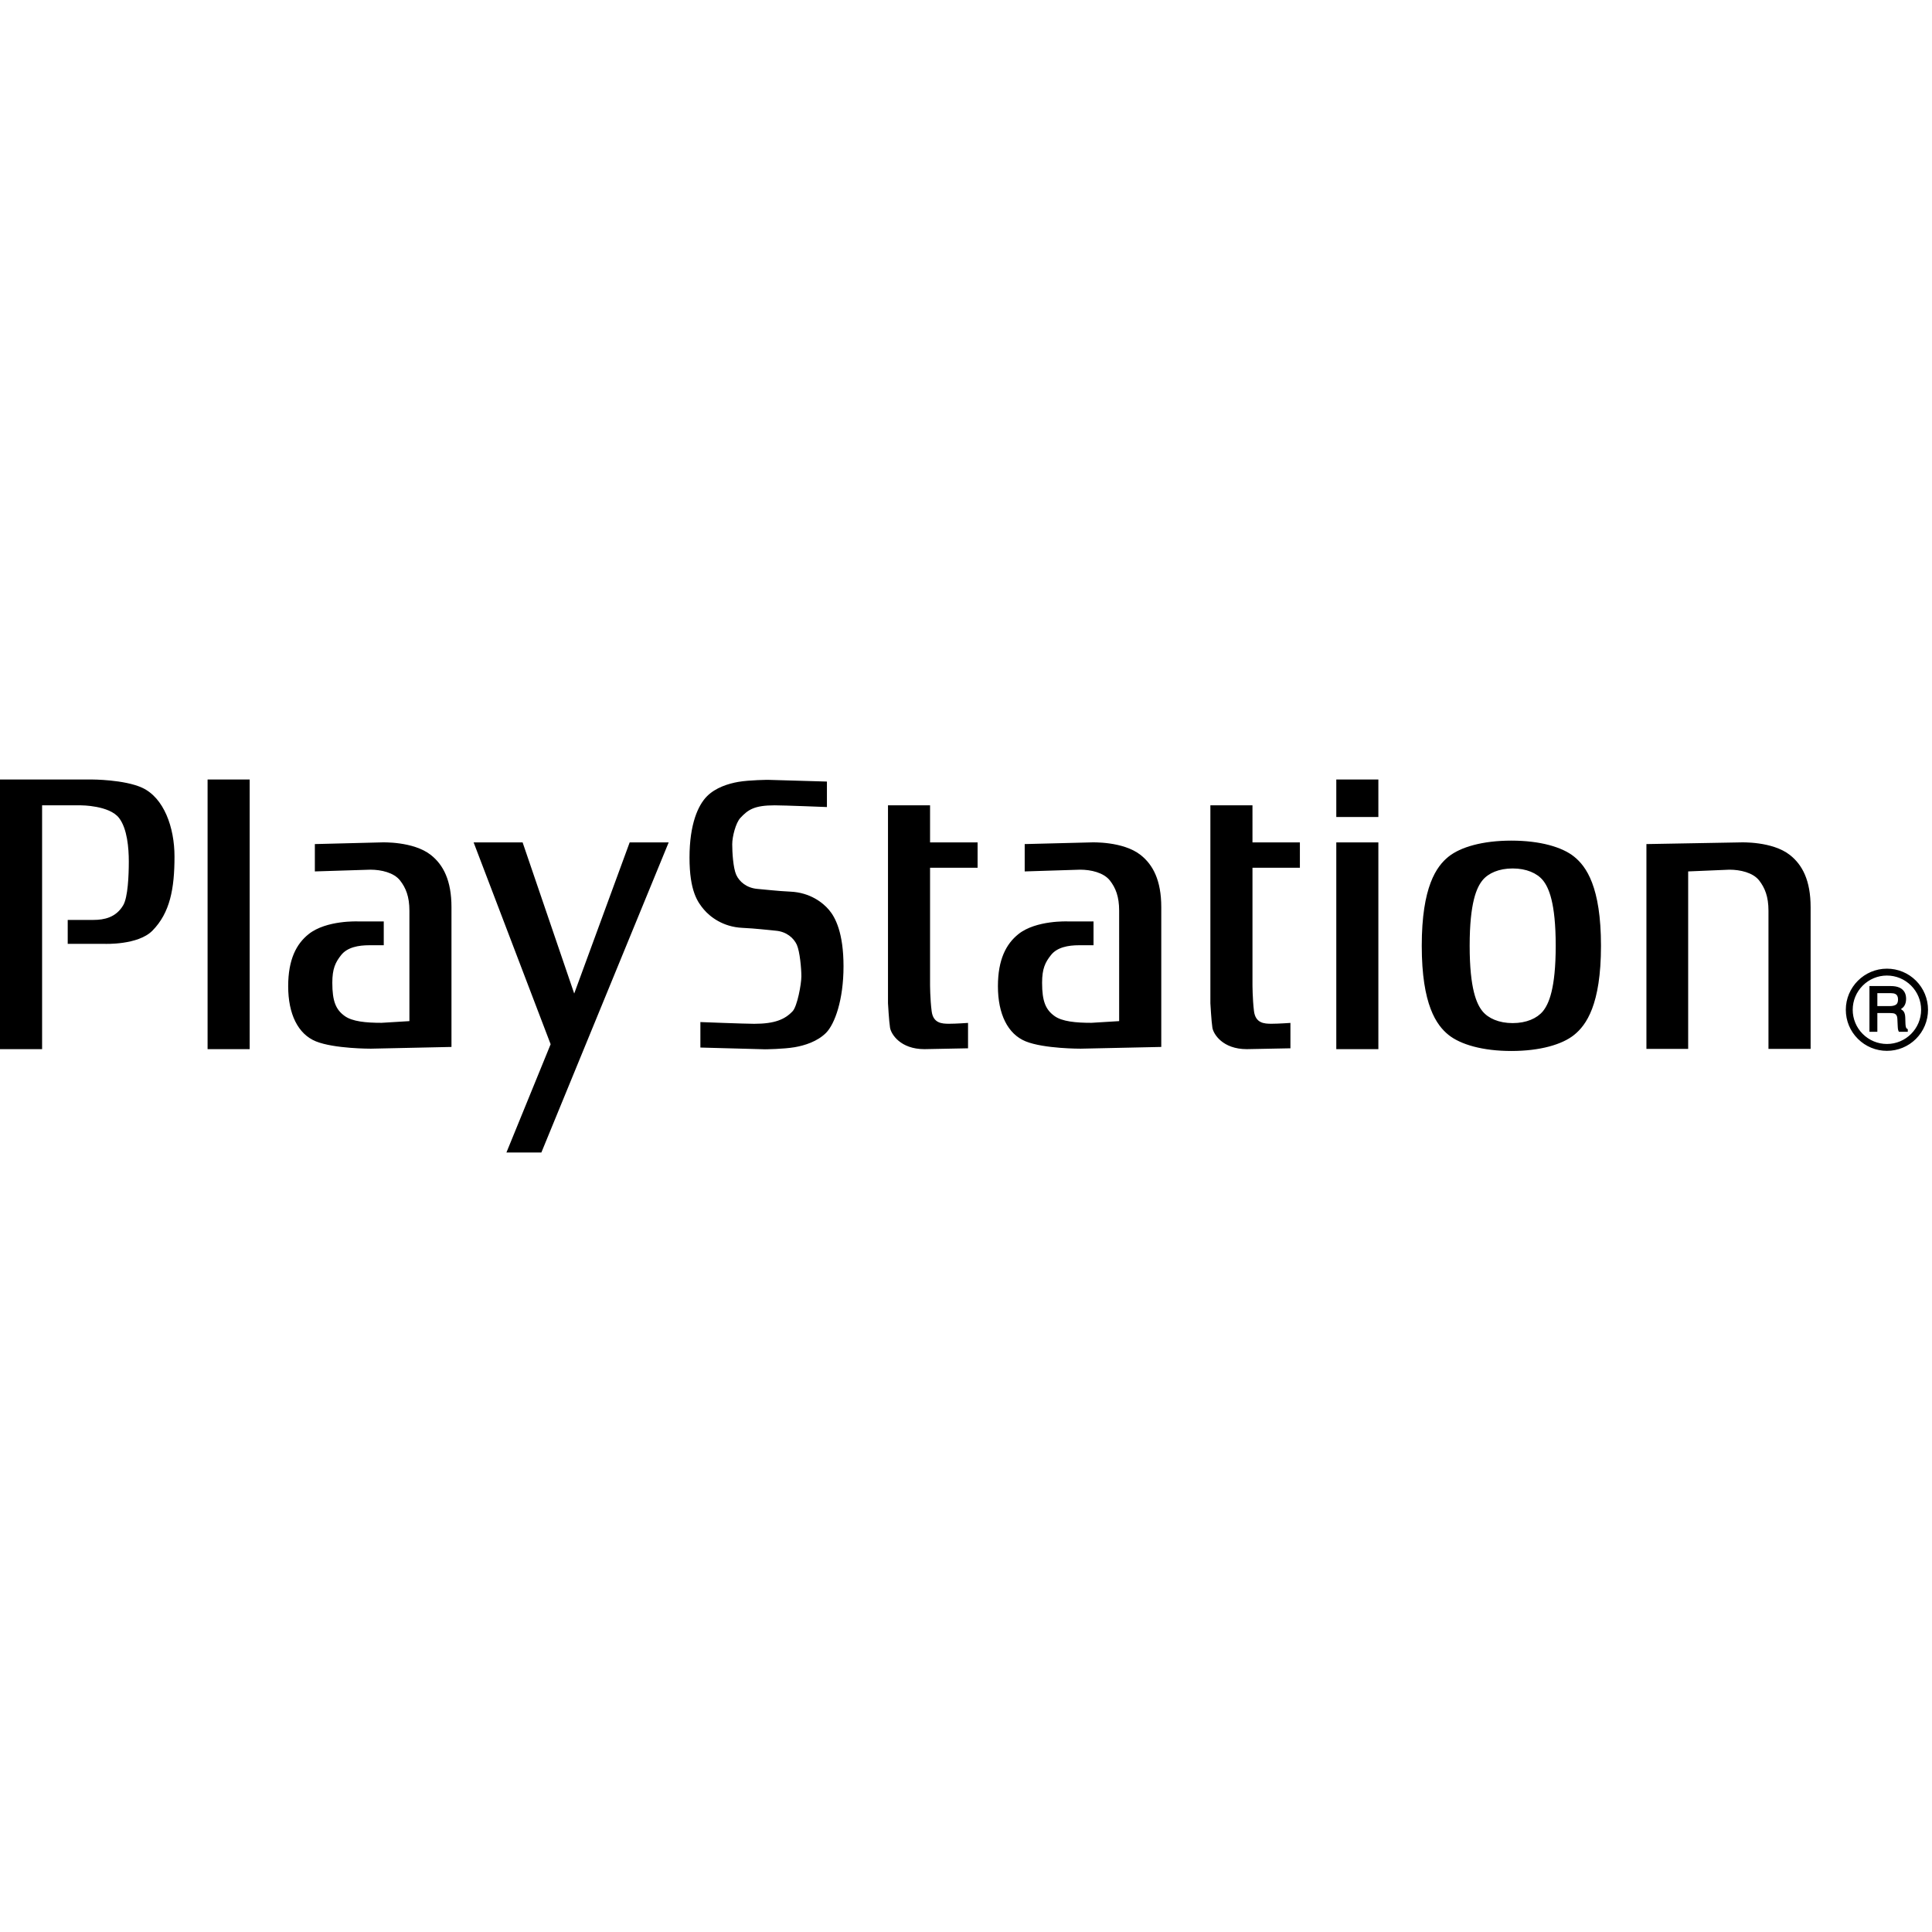
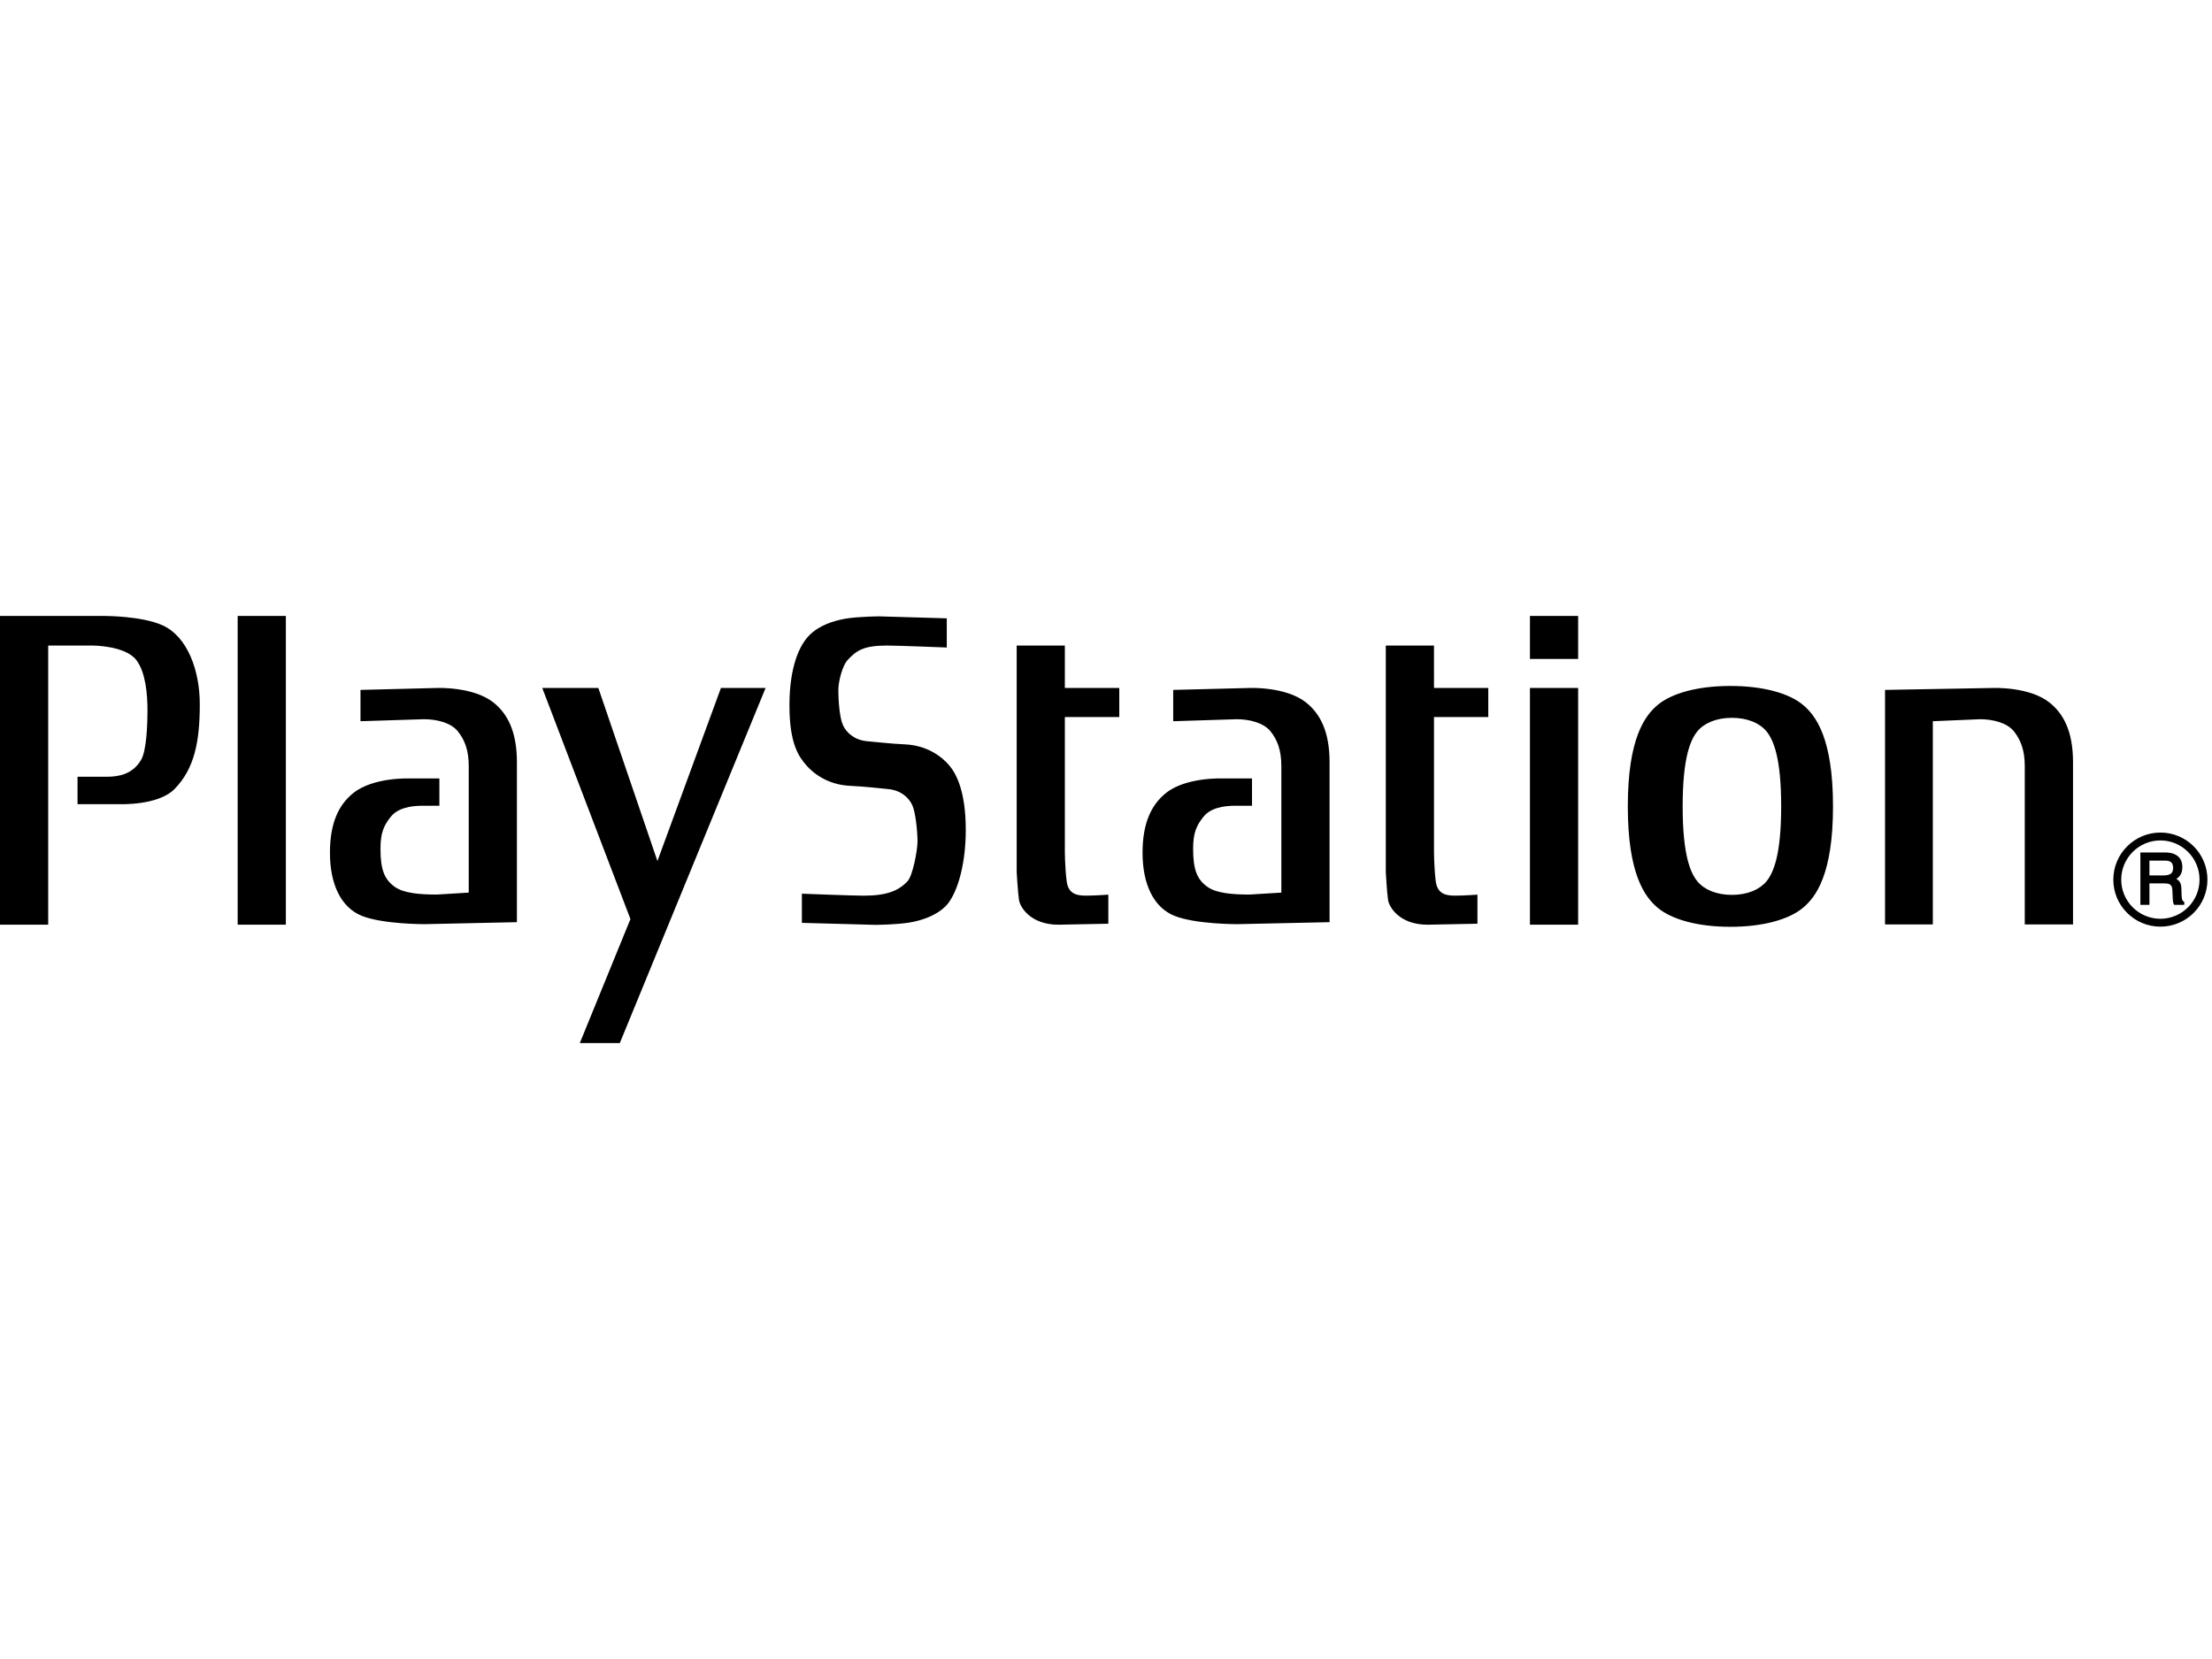
- <svg xmlns="http://www.w3.org/2000/svg" height="200" width="200" viewBox="0 0 327.499 63.234">
+ <svg xmlns="http://www.w3.org/2000/svg" height="150" width="200" viewBox="0 0 327.499 63.234">
  <path d="M0 .001v45.71h7.136V4.382h6.605s4.799 0 6.442 2.146c1.396 1.823 1.651 5.13 1.651 7.363 0 2.39-.151 6.083-.953 7.435-1.217 2.066-3.215 2.48-5.042 2.48h-4.36v4.057h6.27s5.657.236 8.09-2.237c2.983-3.032 3.741-7.108 3.741-12.565 0-4.958-1.799-9.96-5.476-11.659-3.044-1.4-8.532-1.4-8.532-1.4zM35.188 45.712h7.135V.002h-7.135zM80.285 10.663L93.34 44.878l-7.495 18.356h5.923l21.583-52.571h-6.613l-9.402 25.623-8.747-25.623zM118.724 45.44v-4.32s7.546.296 9.118.296c3.482 0 5.221-.742 6.53-2.146.773-.842 1.471-4.571 1.471-5.9 0-1.324-.255-4.187-.773-5.36-.535-1.149-1.751-2.222-3.574-2.377-1.3-.112-3.31-.375-5.66-.483-3.295-.156-5.473-1.875-6.522-3.111-1.04-1.237-2.433-3.1-2.433-8.8 0-5.707 1.476-8.906 2.956-10.39 1.48-1.492 3.645-2.146 5.309-2.441 1.914-.327 5.041-.347 5.041-.347l9.988.291v4.32s-7.283-.291-8.85-.291c-3.483 0-4.528.746-5.832 2.146-.77.833-1.372 3.139-1.372 4.46 0 1.327.155 4.008.678 5.168.518 1.15 1.739 2.226 3.566 2.39 1.296.1 3.31.363 5.656.47 3.31.156 5.484 1.871 6.521 3.112 1.05 1.24 2.445 3.853 2.445 9.548 0 5.708-1.488 9.785-2.96 11.273-1.483 1.483-3.645 2.146-5.308 2.433-1.919.33-5.046.355-5.046.355zM157.658 4.38h-7.132v33.558s.171 3.063.347 4.14c.175 1.077 1.743 3.634 5.831 3.634l7.391-.144v-4.304s-2.002.144-3.21.144c-1.225 0-2.709-.08-2.96-2.15-.268-2.066-.268-4.535-.268-4.535v-19.76h8.058v-4.3h-8.058V4.381M226.519 45.712h7.132V10.665h-7.132zM226.519 6.363h7.132V0h-7.132zM256.195 10.364c4.854 0 8.62 1.085 10.642 2.72 2.042 1.64 4.55 5.098 4.55 15.105 0 10.008-2.508 13.462-4.55 15.106-2.023 1.635-5.788 2.728-10.642 2.728-4.867 0-8.616-1.093-10.654-2.728-2.038-1.644-4.535-5.098-4.535-15.106 0-10.007 2.497-13.466 4.535-15.105 2.038-1.635 5.787-2.72 10.654-2.72zm-4.89 6.72c-.982 1.21-2.178 3.75-2.178 11.105 0 7.352 1.196 9.896 2.177 11.1.978 1.198 2.78 2.007 5.114 2.007 2.337 0 4.132-.81 5.122-2.006.977-1.205 2.173-3.75 2.173-11.1 0-7.356-1.196-9.897-2.173-11.105-.99-1.2-2.785-2.003-5.122-2.003-2.333 0-4.136.802-5.114 2.003M286.166 15.585l6.996-.295c1.83 0 3.985.494 5.03 1.819.973 1.248 1.587 2.736 1.587 5.133v23.43h7.144v-24.02c0-4.543-1.4-7.184-3.498-8.843-2.992-2.373-8.352-2.146-8.352-2.146l-15.983.287v34.722h7.076zM212.31 4.38h-7.135v33.558s.168 3.063.34 4.14c.179 1.077 1.734 3.634 5.839 3.634l7.39-.144v-4.304s-2.006.144-3.218.144-2.7-.08-2.96-2.15c-.255-2.066-.255-4.535-.255-4.535v-19.76h8.037v-4.3h-8.037zM69.4 22.242c0-2.397-.61-3.885-1.592-5.133-1.045-1.325-3.19-1.82-5.026-1.82l-9.41.296V10.95l11.325-.287s5.36-.228 8.356 2.146c2.09 1.66 3.478 4.3 3.478 8.843v23.685l-13.673.295s-6.19.022-9.31-1.24c-3.039-1.237-4.698-4.631-4.698-9.342 0-4.547 1.392-7.188 3.482-8.847 2.995-2.377 8.352-2.142 8.352-2.142h4.368v4.037h-2.45c-1.834 0-3.72.339-4.77 1.663-.977 1.236-1.5 2.31-1.5 4.707 0 3.147.61 4.55 2.09 5.62 1.309.953 3.65 1.16 6.263 1.16l4.715-.287zM189.71 22.242c0-2.397-.597-3.885-1.579-5.133-1.057-1.325-3.203-1.82-5.025-1.82l-9.406.296V10.95l11.316-.287s5.357-.228 8.349 2.146c2.09 1.66 3.486 4.3 3.486 8.843v23.685l-13.674.295s-6.198.022-9.31-1.24c-3.043-1.237-4.706-4.631-4.706-9.342 0-4.547 1.404-7.188 3.482-8.847 2.992-2.377 8.36-2.142 8.36-2.142h4.364v4.037h-2.453c-1.823 0-3.721.339-4.758 1.663-.982 1.236-1.508 2.31-1.508 4.707 0 3.147.614 4.55 2.09 5.62 1.304.953 3.658 1.16 6.27 1.16l4.703-.287zM319.854 45.999a6.953 6.953 0 0 0 6.969-6.964 6.94 6.94 0 0 0-2.039-4.93 6.936 6.936 0 0 0-4.93-2.035c-3.825 0-6.964 3.124-6.964 6.965 0 1.858.718 3.61 2.046 4.93a6.946 6.946 0 0 0 4.918 2.034zm-5.795-6.964c0-1.548.61-3.004 1.699-4.097a5.778 5.778 0 0 1 4.096-1.703c1.548 0 3.008.61 4.1 1.703a5.777 5.777 0 0 1 1.7 4.097c0 3.195-2.597 5.8-5.8 5.8a5.79 5.79 0 0 1-4.096-1.7 5.786 5.786 0 0 1-1.7-4.1" />
  <path d="M323.293 42.27c-.104-.04-.184-.16-.228-.34a2.87 2.87 0 0 1-.067-.586l-.032-1.001c-.016-.47-.116-.806-.284-1.03-.107-.15-.27-.27-.458-.382.231-.152.438-.335.586-.566.196-.312.299-.706.299-1.185 0-.917-.387-1.564-1.14-1.903-.4-.18-.882-.26-1.473-.26h-3.601v7.755h1.34v-3.18h2.118c.383 0 .67.04.833.113.275.135.423.41.44.83l.059 1.24c.016.303.032.494.056.606.036.12.055.215.1.295l.055.096h1.496v-.455l-.1-.048zm-1.552-4.994c0 .434-.112.722-.327.881-.247.164-.59.255-1.021.255h-2.158V36.22h2.29c.306 0 .562.043.745.131.32.16.471.47.471.925" />
</svg>
